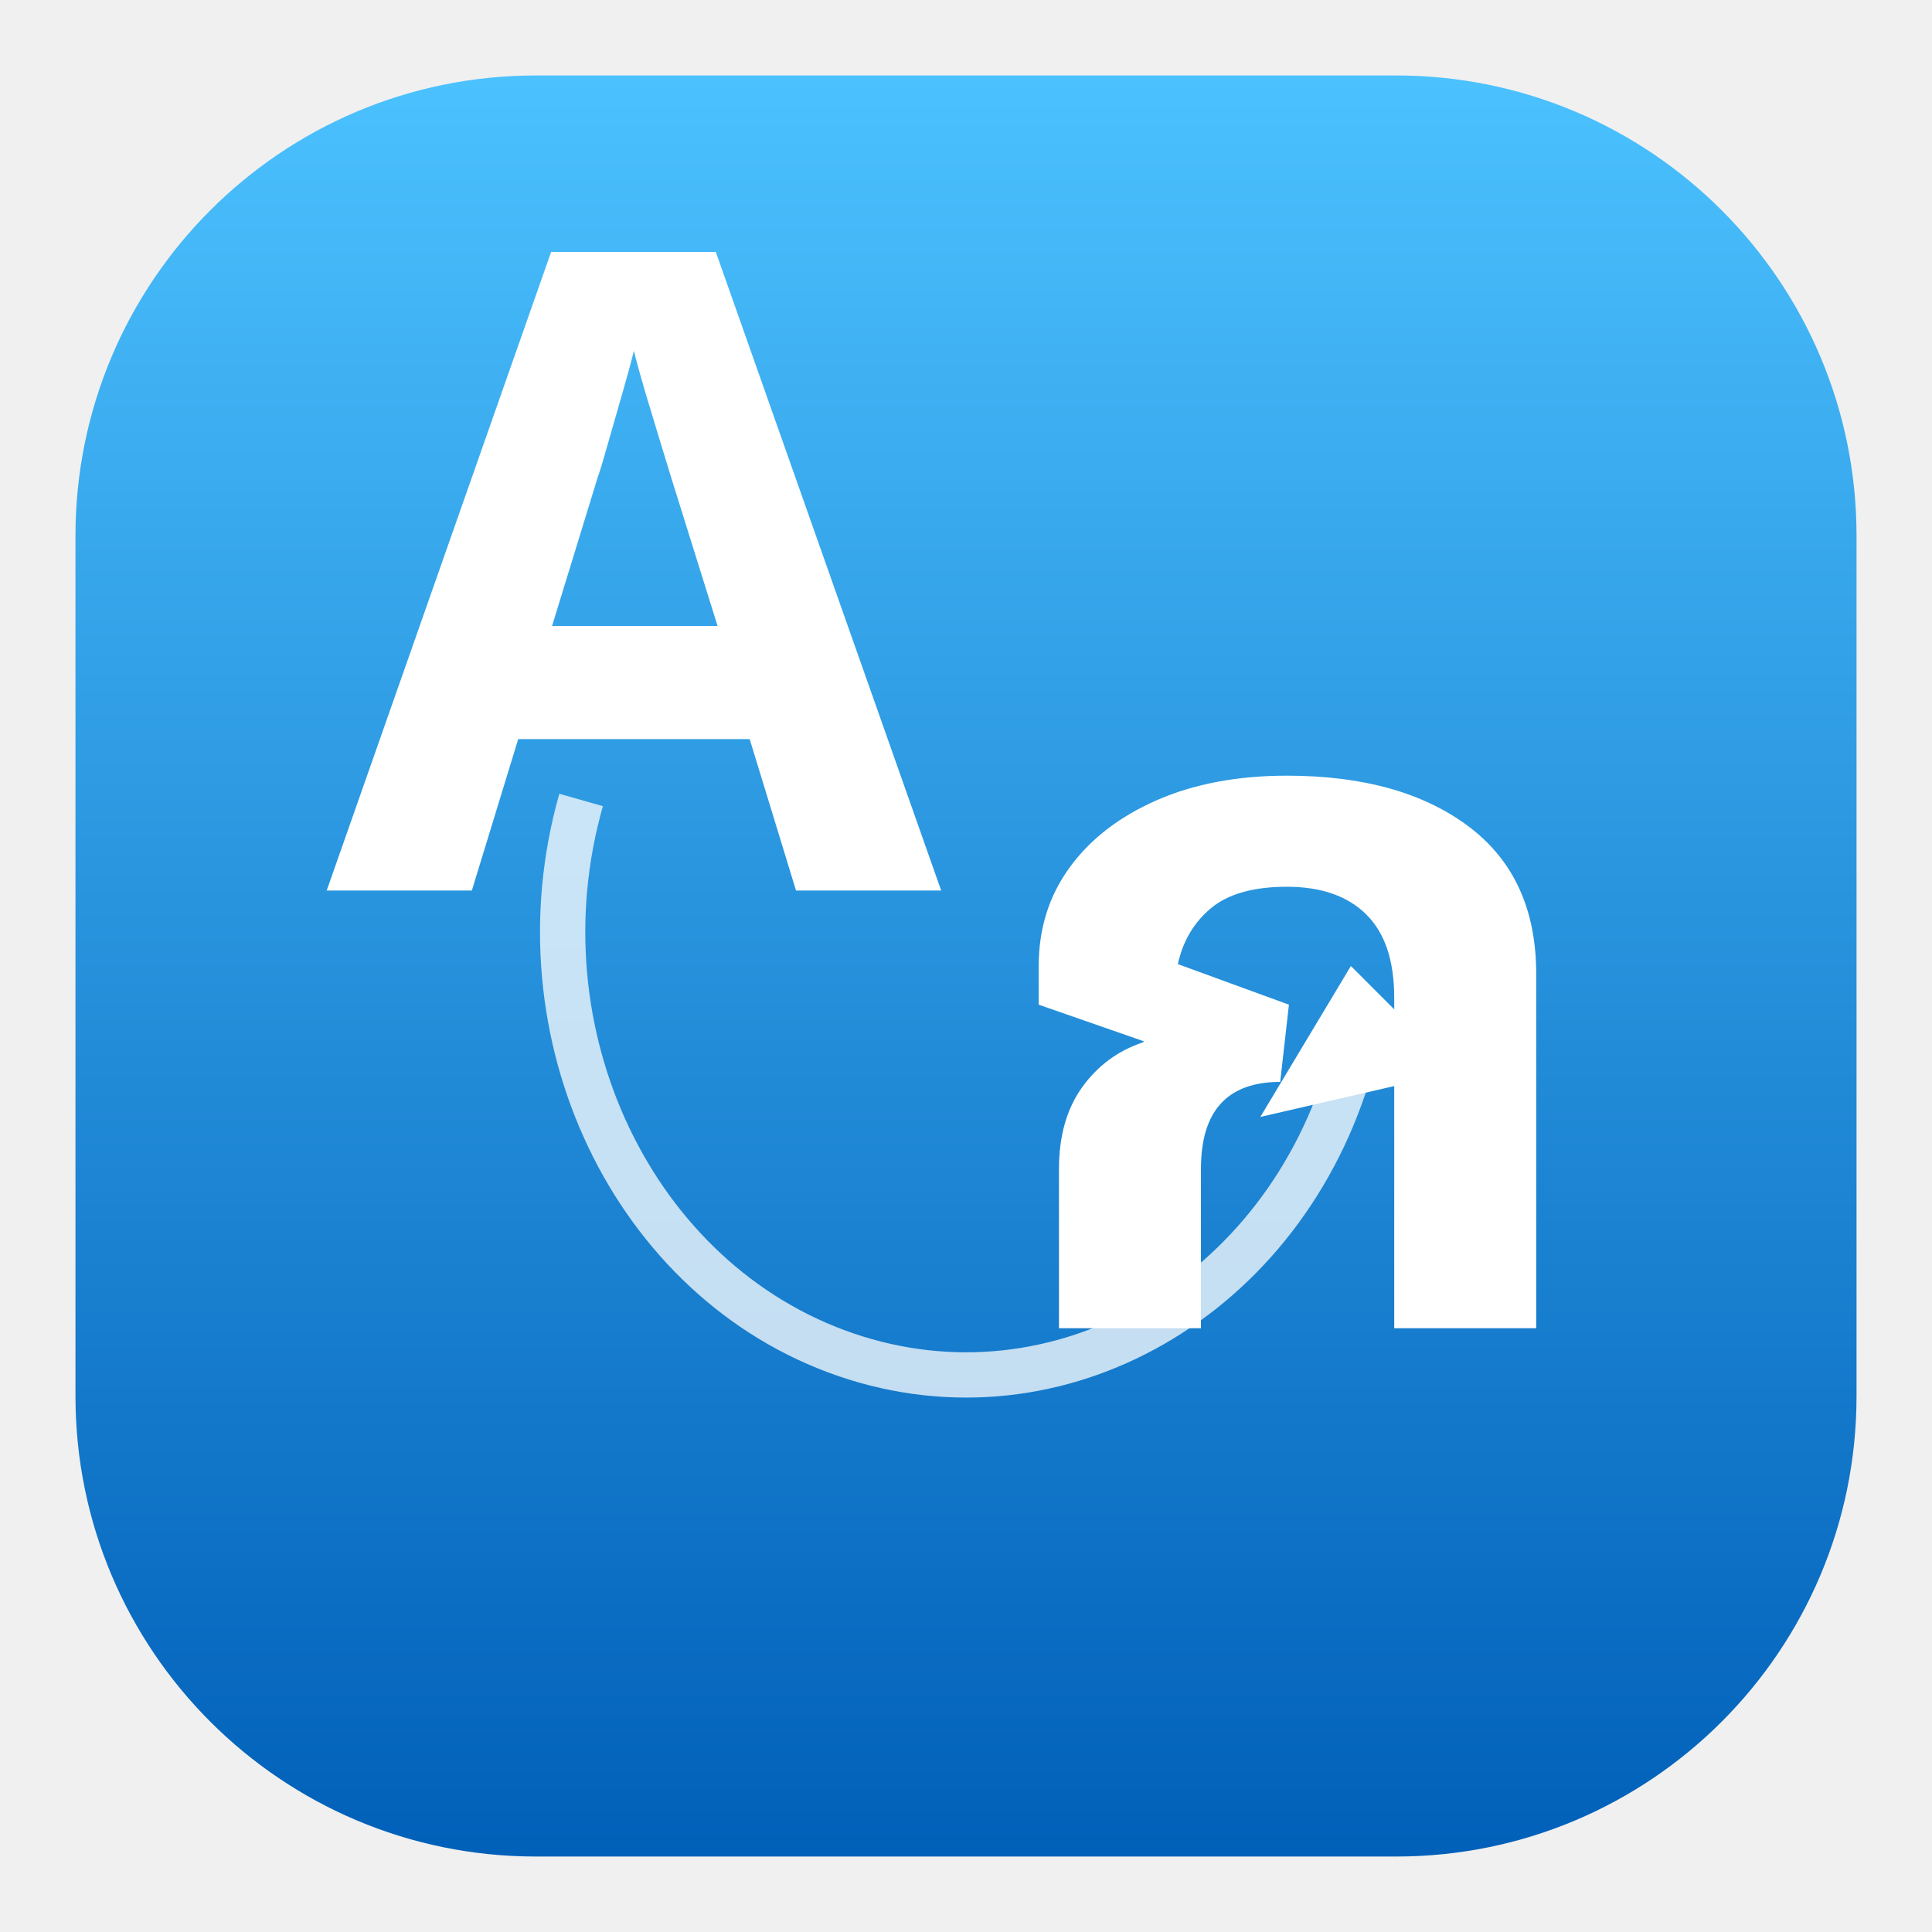
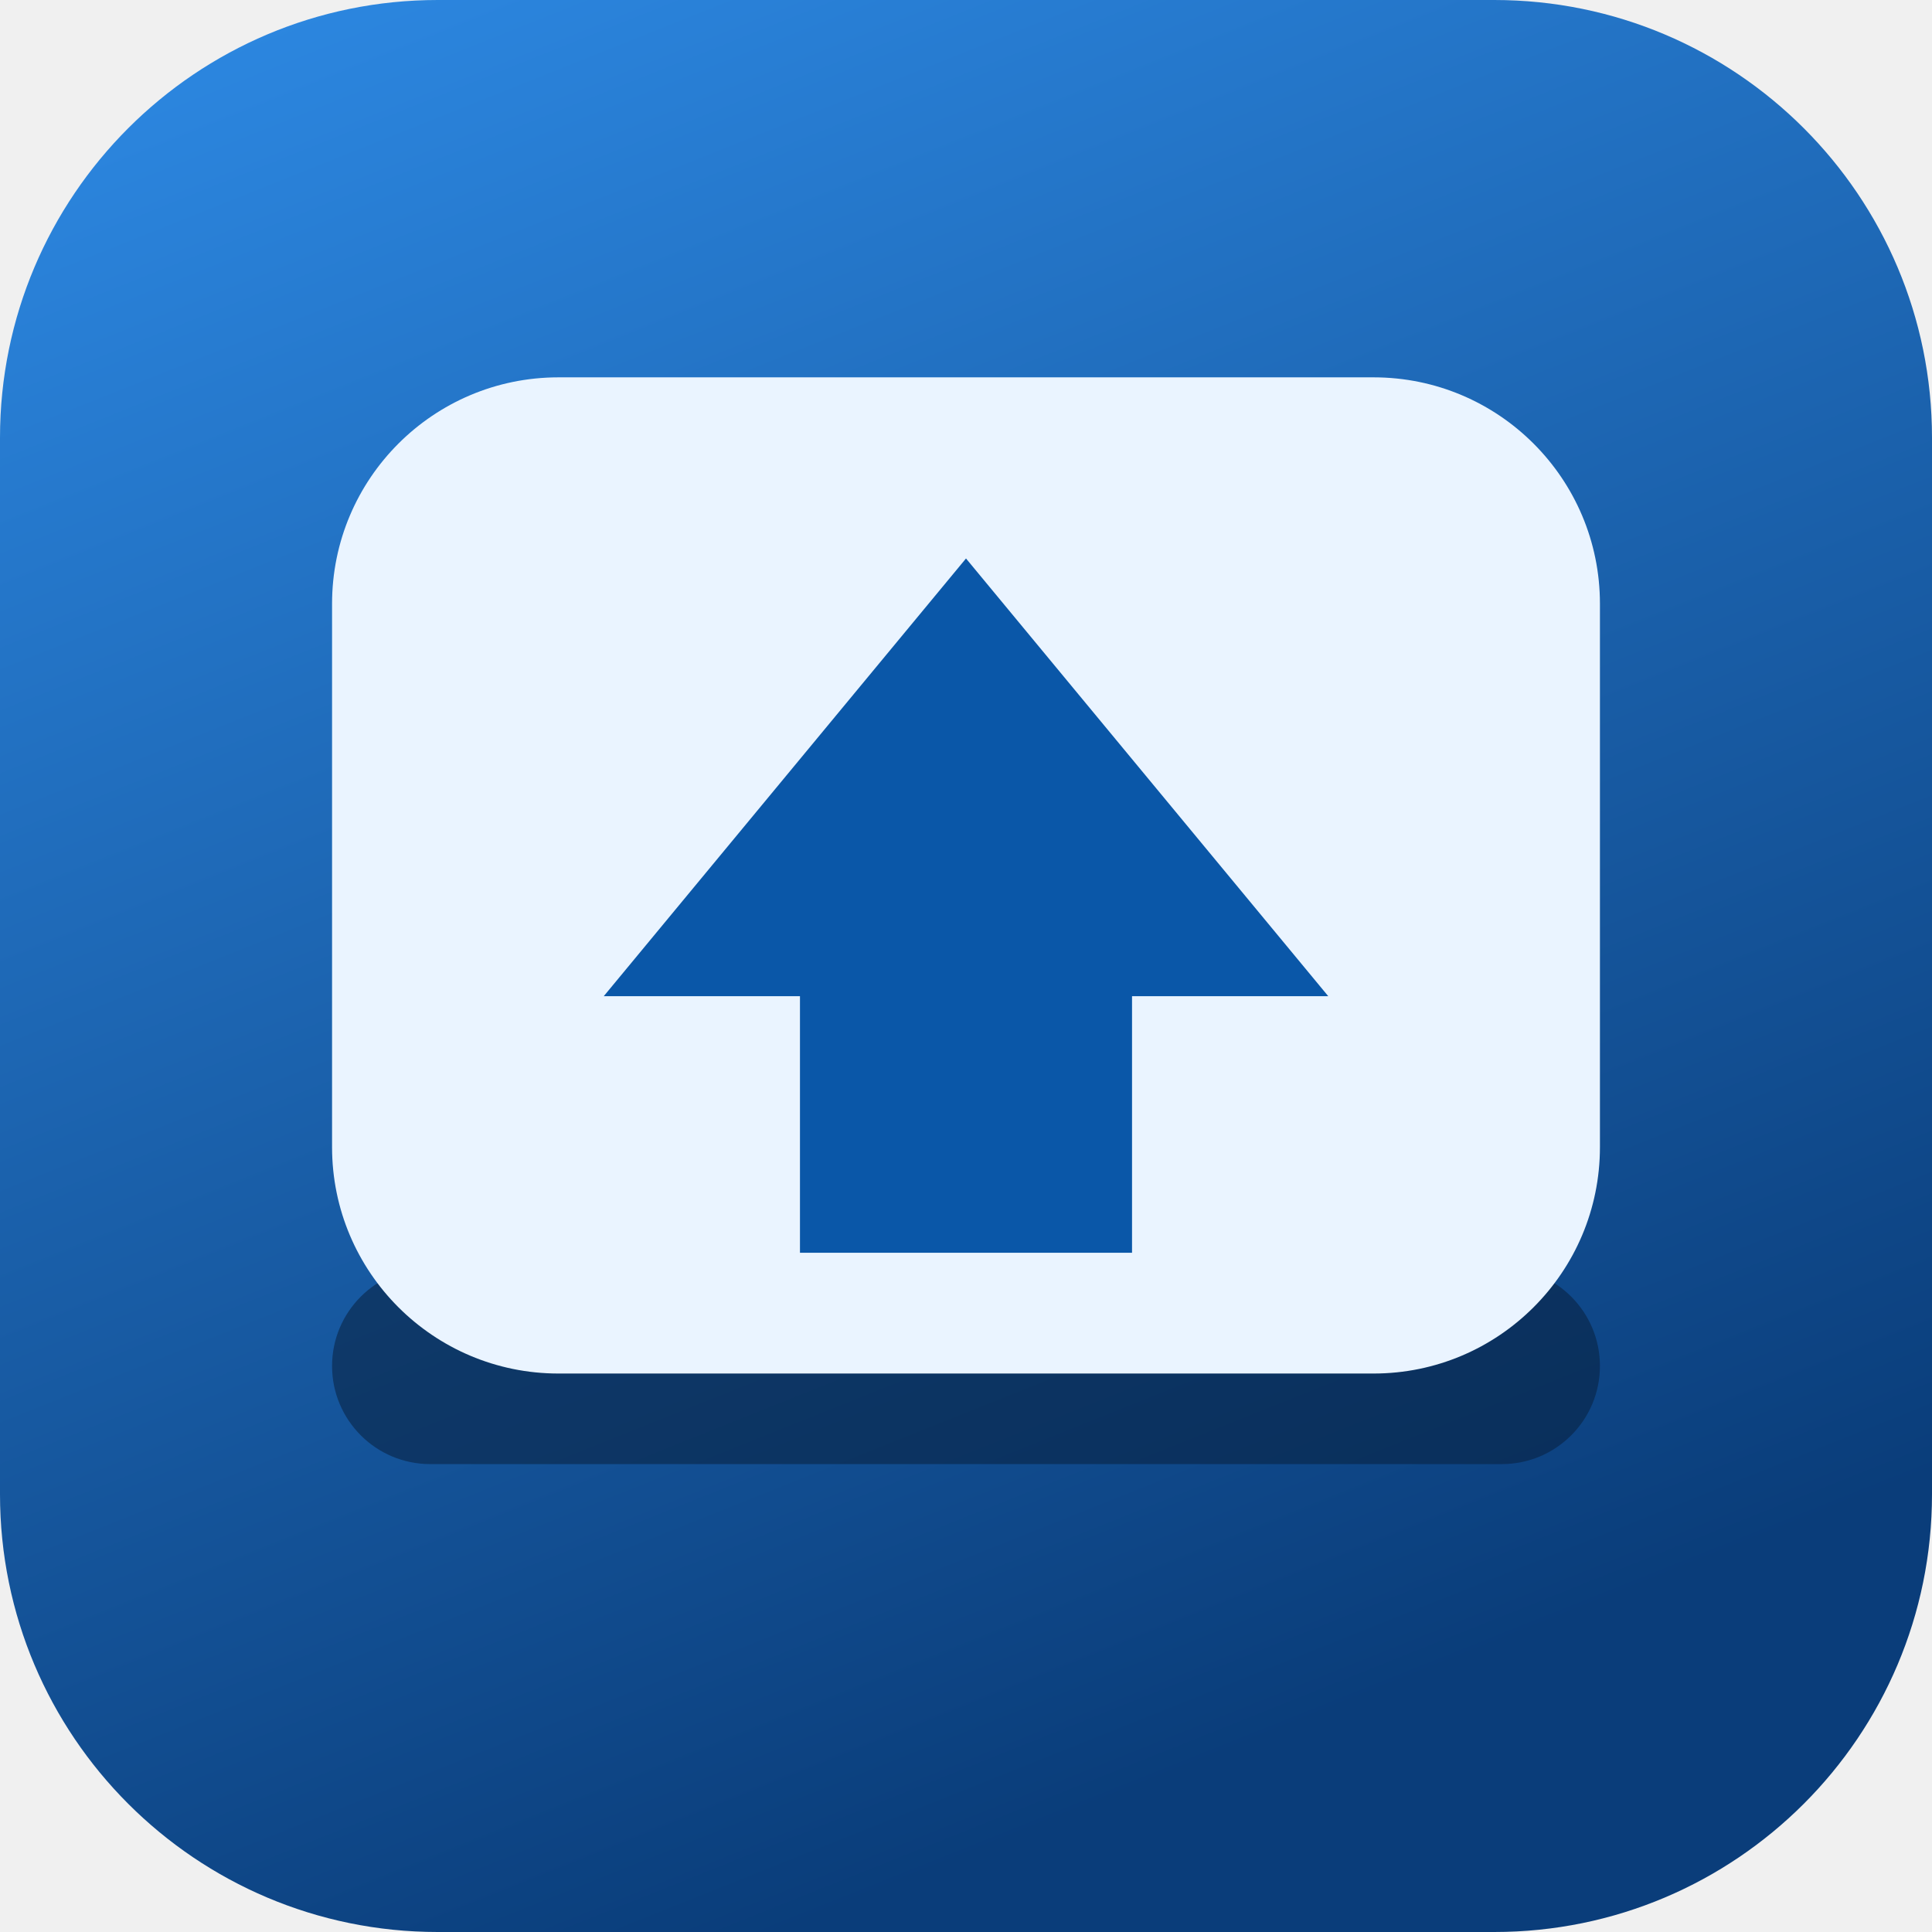
<svg xmlns="http://www.w3.org/2000/svg" width="256" height="256" viewBox="0 0 256 256">
  <defs>
-     <linearGradient id="tile" x1="0" y1="0" x2="0" y2="1">
-       <stop offset="0" stop-color="#4CC2FF" />
-       <stop offset="1" stop-color="#005FB8" />
+     <linearGradient id="tile" x1="0" y1="0" x2="0.4" y2="1">
+       <stop offset="0" stop-color="#2E8BE6" />
+       <stop offset="1" stop-color="#0A3D7A" />
    </linearGradient>
  </defs>
-   <rect x="10" y="10" width="236" height="236" rx="61" fill="url(#tile)" />
-   <text x="84" y="118" font-family="Noto Sans, DejaVu Sans, sans-serif" font-size="118" font-weight="700" fill="#ffffff" text-anchor="middle">A</text>
-   <text x="172" y="176" font-family="Noto Looped Thai, Waree, Garuda, sans-serif" font-size="128" font-weight="700" fill="#ffffff" text-anchor="middle">ก</text>
-   <path d="M 77 106 A 51 56 0 0 0 179 141" fill="none" stroke="#ffffff" stroke-opacity="0.75" stroke-width="6" />
-   <path d="M 179 128 l 14 14 l -26 6 z" fill="#ffffff" />
+   <rect width="256" height="256" rx="58" fill="url(#tile)" />
+   <rect x="44" y="168" width="168" height="26" rx="13" fill="#08203c" fill-opacity="0.55" />
+   <rect x="44" y="50" width="168" height="132" rx="30" fill="#EAF4FF" />
+   <path d="M128 74 L176 132 H150 V166 H106 V132 H80 Z" fill="#0A57A8" />
</svg>
